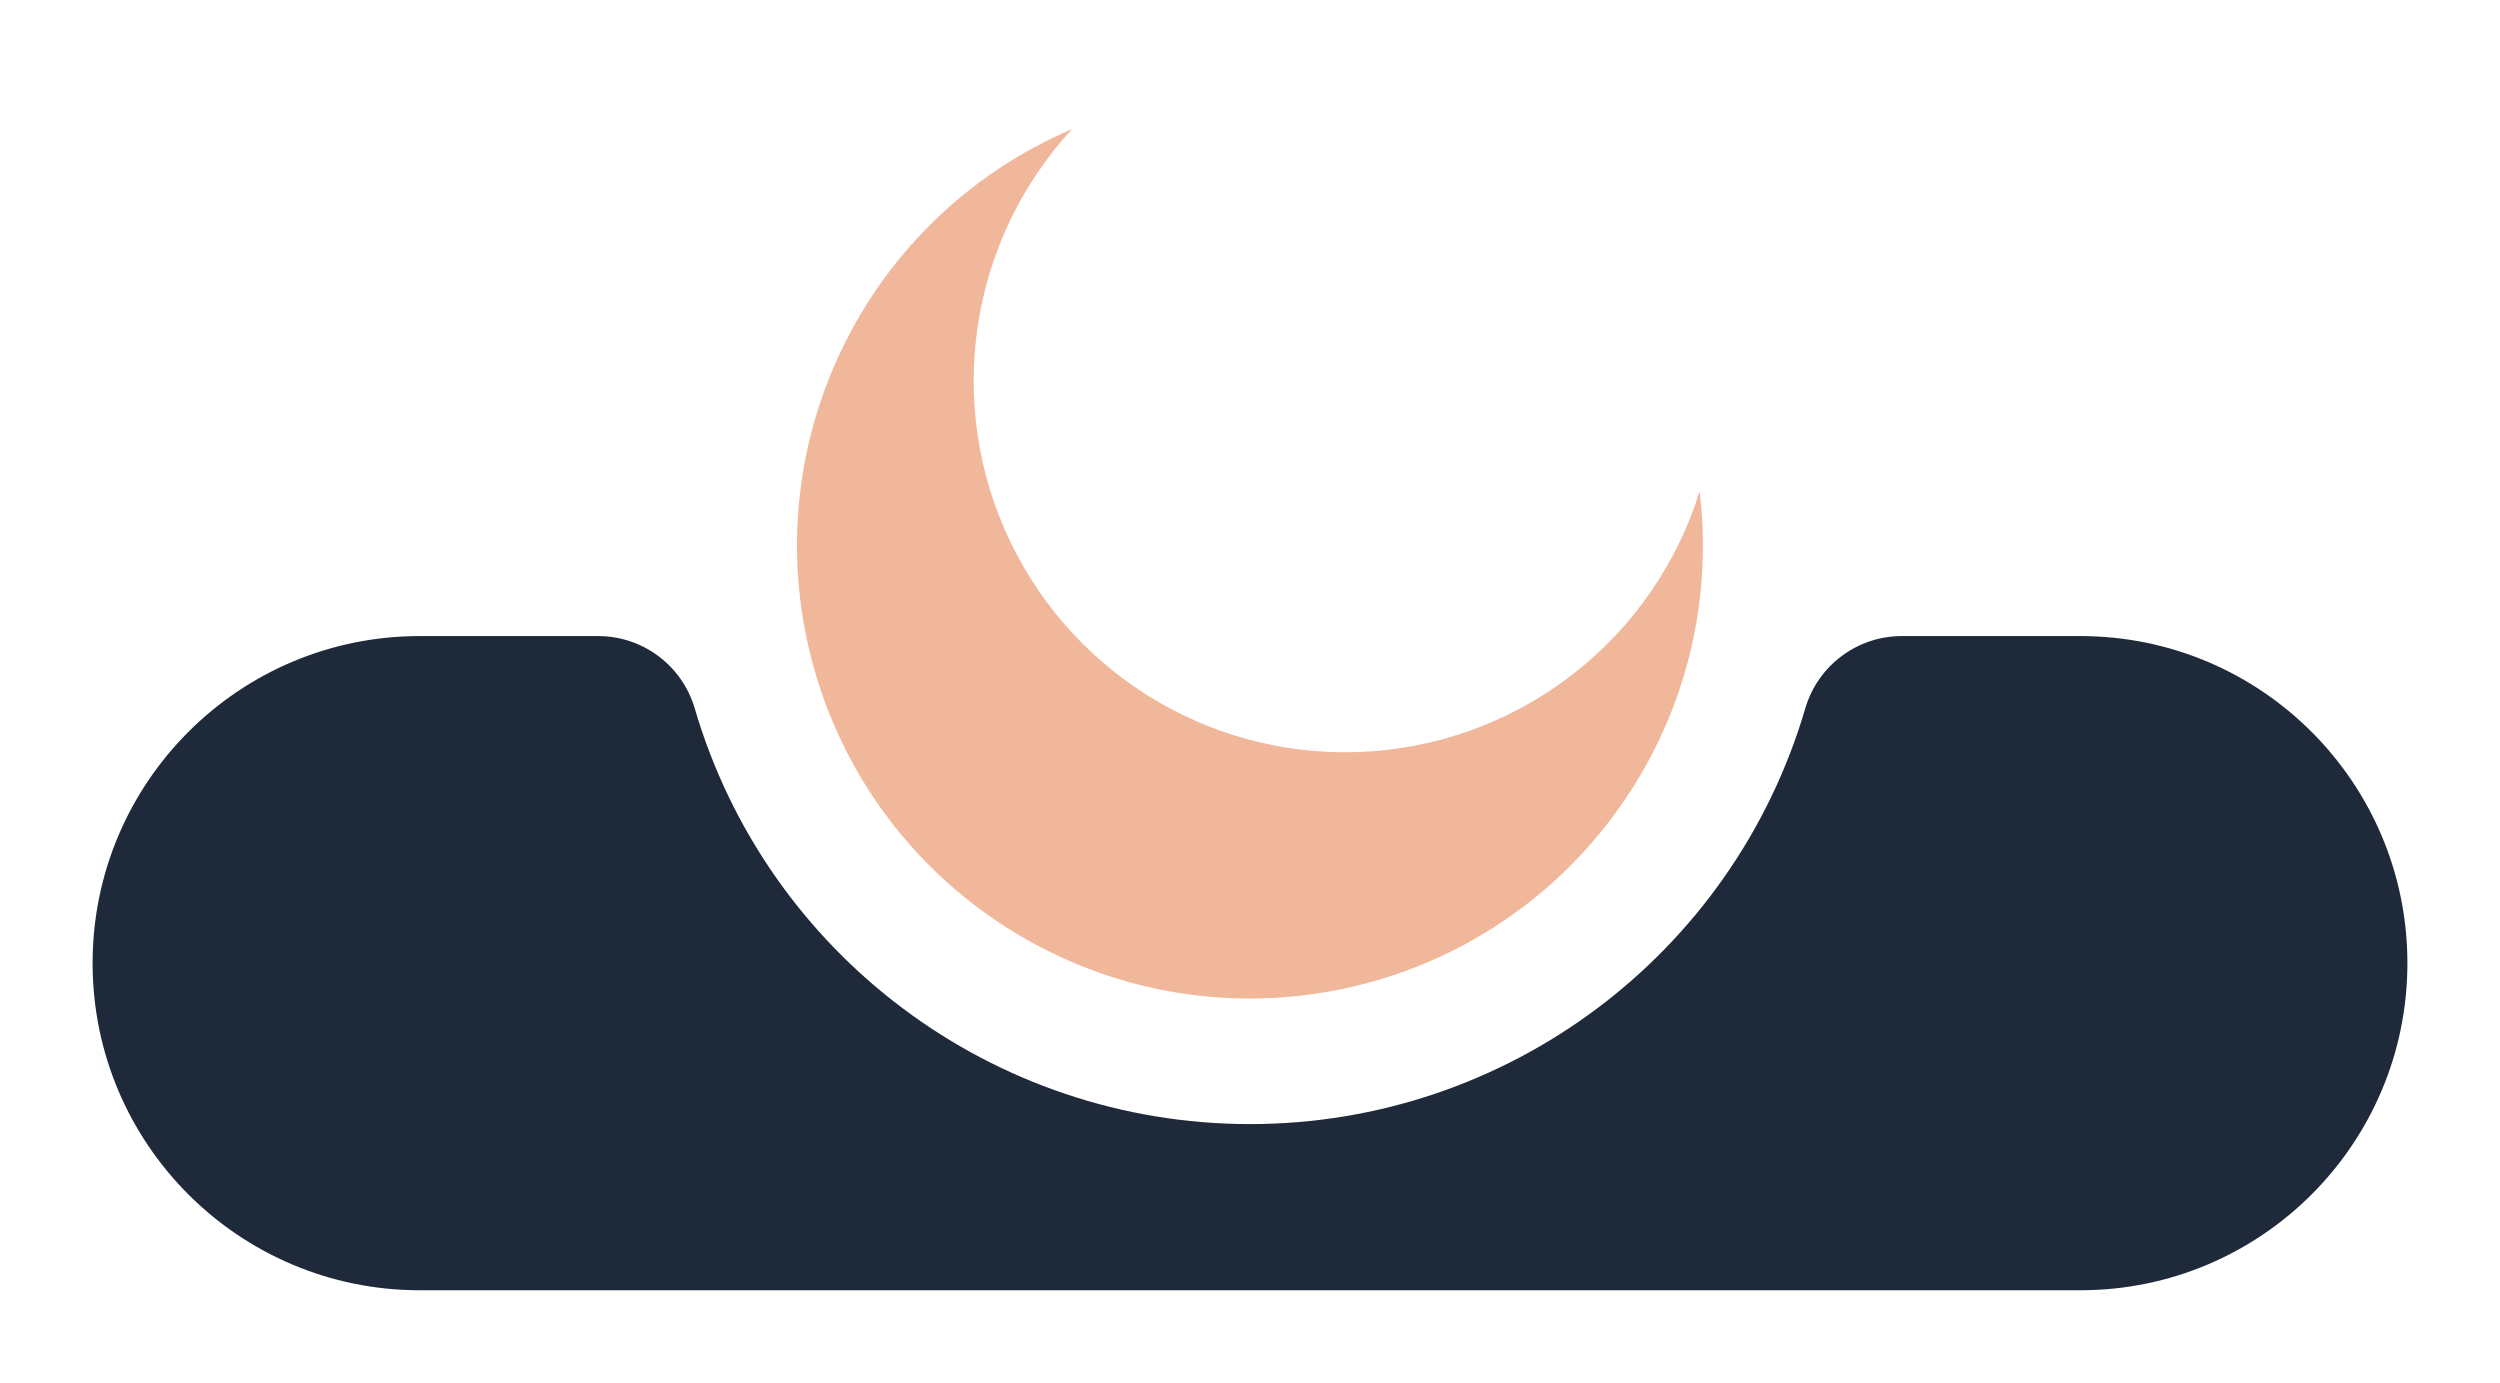
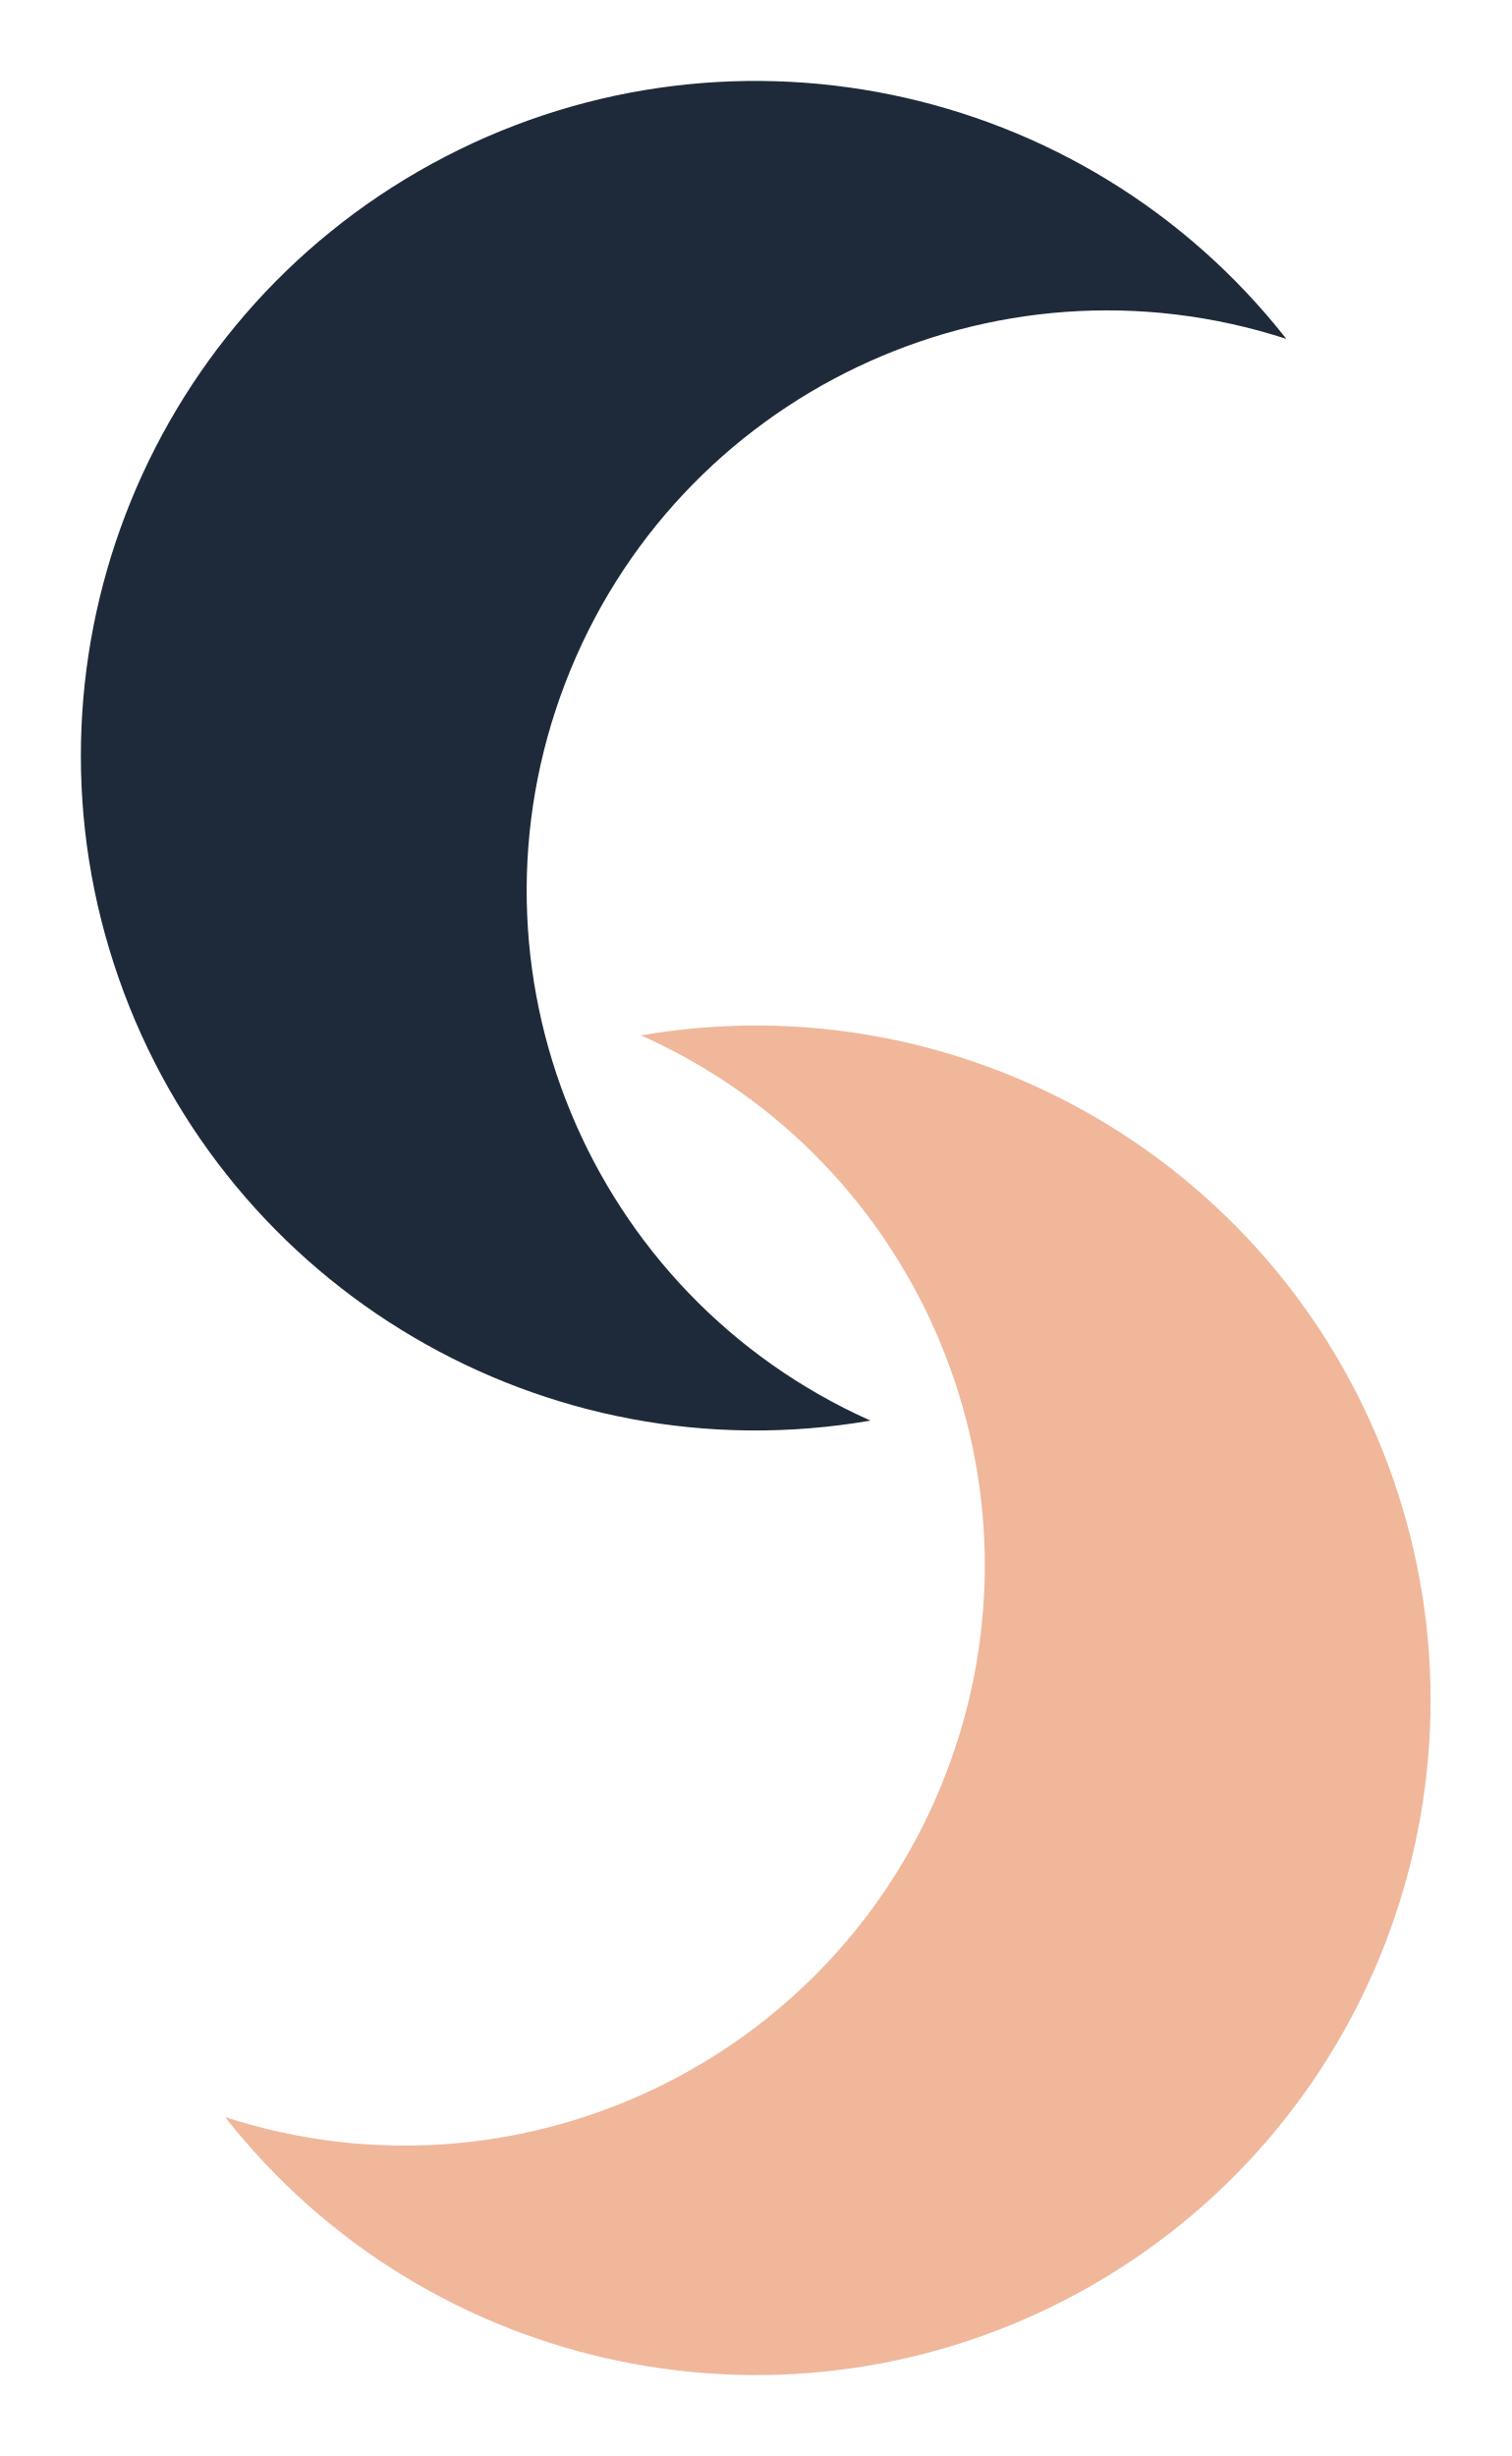
- <svg xmlns="http://www.w3.org/2000/svg" viewBox="-3.68 -3.68 99.36 54.96">
-   <g transform="translate(0.00,0.00) scale(1) translate(-4.00,-32.40)">
-     <path d="M17.00,54.00 L24.09,54.00 A4,4 0 0 1 27.93,56.87 A23.00,23.00 0 0 0 72.07,56.87 A4,4 0 0 1 75.91,54.00 L83.00,54.00 A13.00,13.00 0 0 1 83.00,80.00 L17.00,80.00 A13.00,13.00 0 0 1 17.00,54.00 Z" fill="#1E2A3A" />
-     <path d="M67.87,48.25 A18,18 0 1 1 42.93,33.85 A14.76,14.76 0 1 0 67.87,48.25 Z" fill="#F0B79B" />
+ <svg xmlns="http://www.w3.org/2000/svg" viewBox="-2.64 -2.64 49.28 80.08">
+   <g transform="translate(0.00,0.00) scale(1) translate(-28.00,-12.60)">
+     <path d="M46.26,43.72 A22,22 0 1 1 32.70,78.99 A18.92,18.92 0 0 0 46.26,43.72 Z" fill="#F0B79B" />
+     <path d="M53.74,56.28 A22,22 0 1 1 67.30,21.01 A18.92,18.92 0 0 0 53.74,56.28 Z" fill="#1E2A3A" />
  </g>
</svg>
